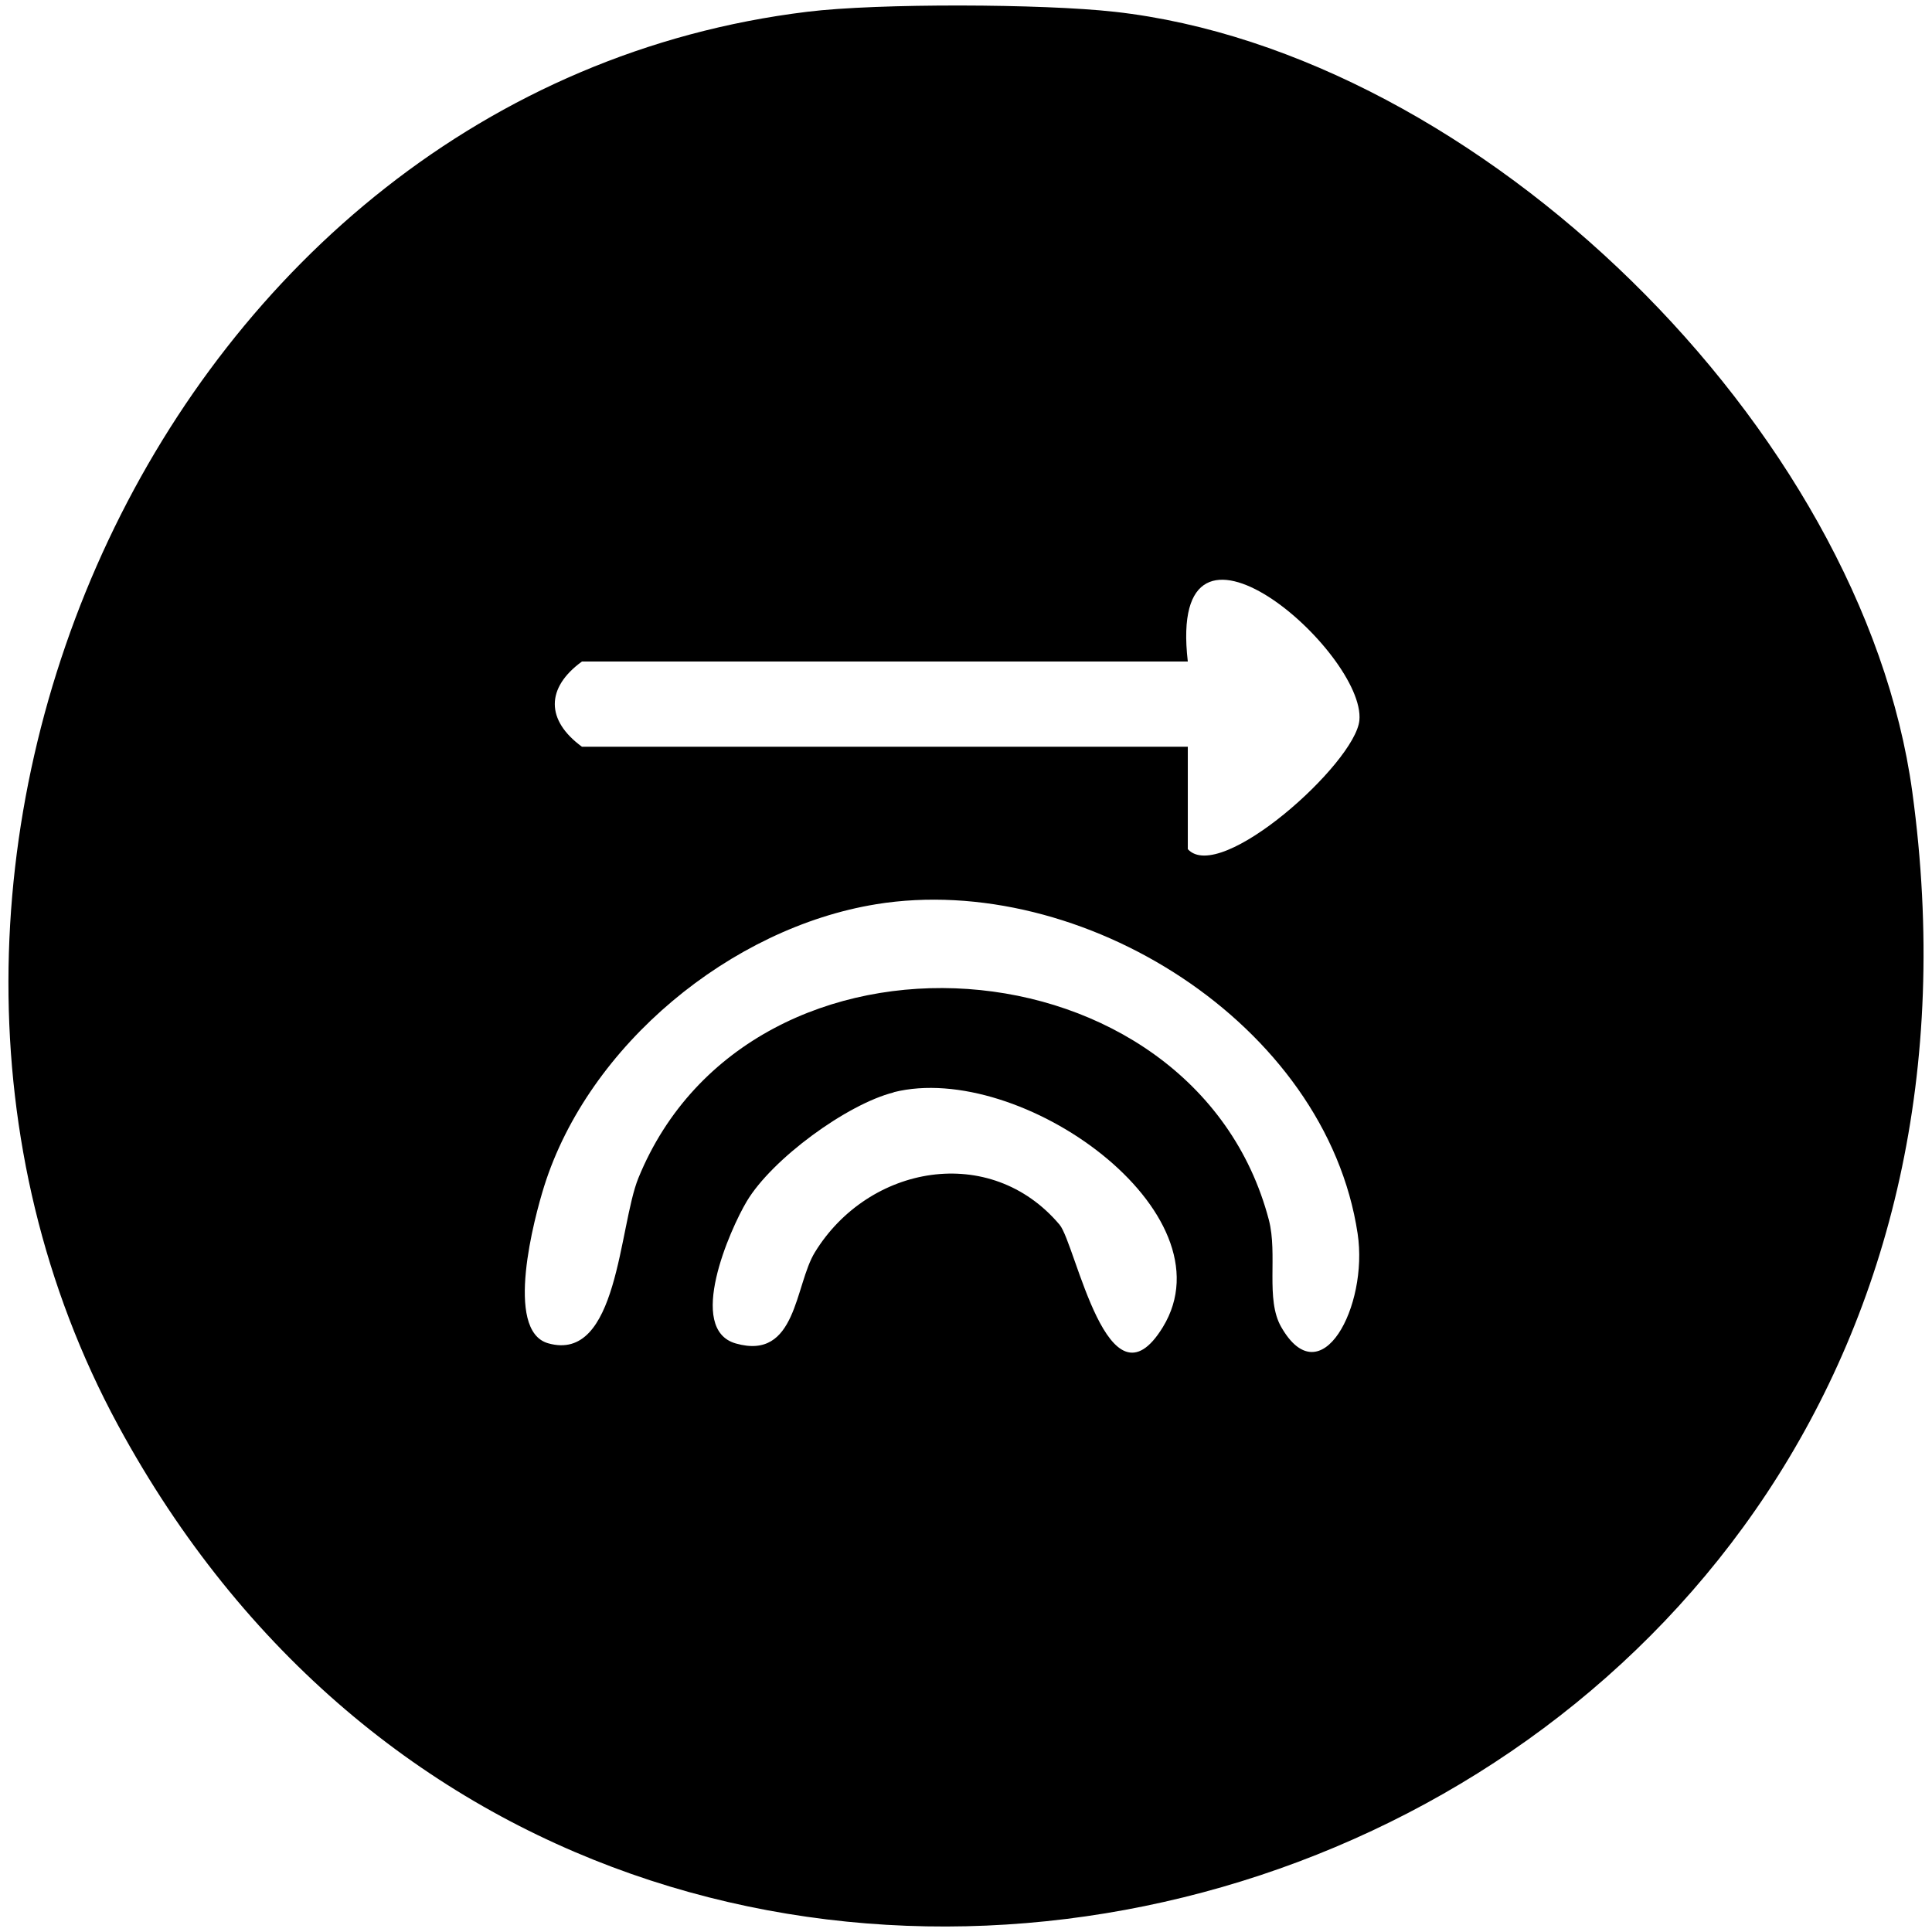
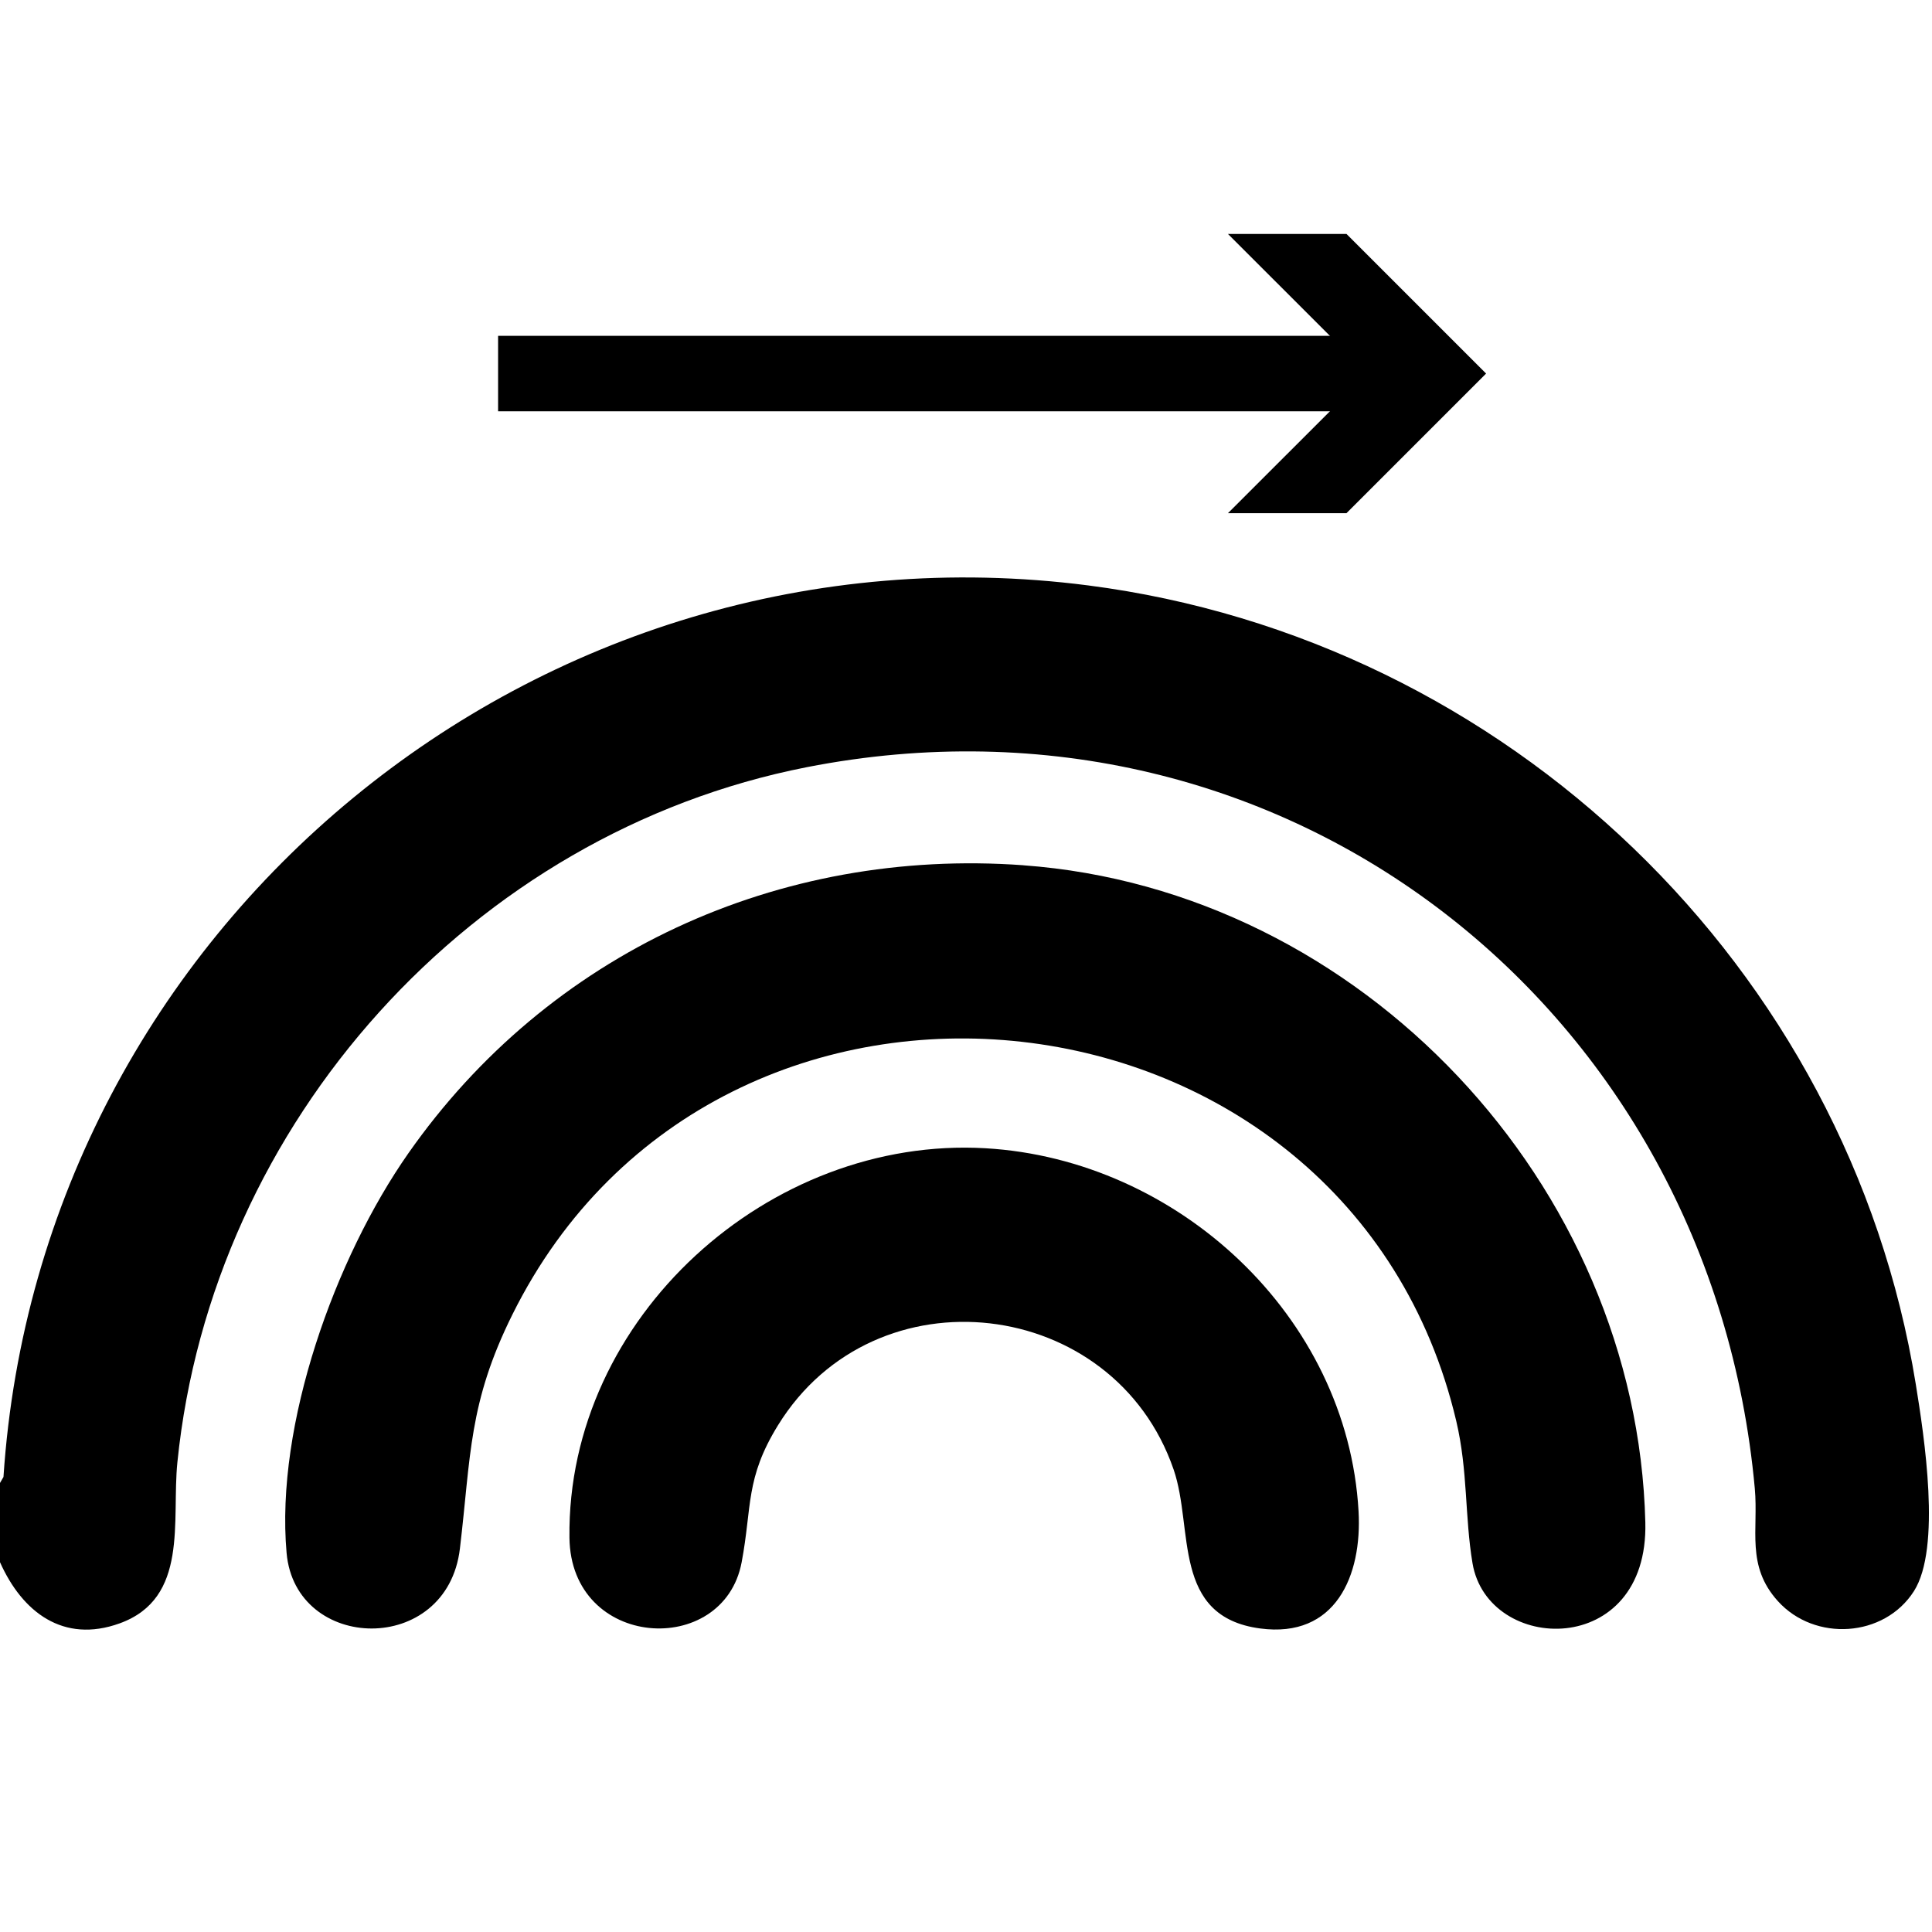
<svg xmlns="http://www.w3.org/2000/svg" id="Layer_1" version="1.1" viewBox="0 0 512 512">
  <defs>
    <style>
      .st0 {
-         fill-rule: evenodd;
+         stroke: #000;
+         stroke-miterlimit: 10;
+         stroke-width: 20px;
      }
    </style>
  </defs>
-   <path class="st0" d="M295.37,3.12c96.68,10.82,198.29,110.56,211.41,206.75,40.49,296.5-342.61,413.09-475.52,167.79C-48.27,230.81,43.16,23.93,213.94,3.12c18.77-2.31,62.47-2.12,81.39,0h.04,0ZM232.17,239.63c54.46-8.82,119.26,31.71,127.62,87.31,2.89,19.23-9.72,43.2-20.27,24.7-4.21-7.37-.86-19.14-3.26-28.36-19.81-75.37-137.26-84.1-167.08-11.09-5.2,12.76-5.34,49.09-23.93,43.79-11.72-3.35-3.62-33.38-1.04-41.62,11.8-37.46,49.54-68.49,87.99-74.73h-.04ZM314.78,175.31c-5.66-48.9,47.23-2.27,45.47,15.61-1.13,11.36-36.92,43.52-45.47,34.11v-27.14h-160.56c-9.59-7.01-9.59-15.61,0-22.58h160.56ZM236.83,289.45c33.61-8.46,89.94,31.8,71.34,62.25-14.52,23.7-23.08-22.03-27.37-27.14-18.37-21.76-50.63-15.84-64.83,7.28-5.39,8.74-4.79,28.78-20.95,24.2-13.26-3.75-1.58-30.22,2.89-37.69,6.7-11.22,26.55-25.74,38.95-28.86l-.04-.04h.01Z" />
+   <path d="M0,393v21c5.88,13.2,16.75,21.61,31.71,16.21,18.44-6.67,13.73-27.2,15.3-42.7,9.11-90.02,78.01-166.8,166.8-184.2,126.99-24.88,239.66,64.06,251.23,191.15,1,11.02-2.39,20.46,6.13,29.87,9.77,10.8,28.16,9.66,36.03-2.64,7.33-11.47,2.73-41.1.5-54.88-17.9-110.62-108.33-197.36-219.33-211.67C142.49,136.34,10.58,245.41.92,391.41L0,393Z" />
+   <path d="M271.2,229.3c-64.88-4.72-125.85,23.27-163.02,76.39-19.35,27.65-35.25,71.8-32.23,105.86,2.34,26.36,42.52,27.41,45.93-1.15,2.95-24.73,2.23-38.52,13.93-62.07,54.82-110.34,221.81-91.71,250.11,28.25,3.12,13.23,2.23,25.31,4.31,37.69,4.06,24.12,46.68,25.41,45.8-10.8-2.19-89.55-75.31-167.64-164.83-174.16h0Z" />
+   <path d="M261.2,304.3c-57.32-3.34-110.98,44.84-110.29,103.19.35,29.66,40.83,31.98,45.63,6.55,2.8-14.83.92-22.21,9.65-36.35,25.75-41.71,89.04-34.18,104.84,11.77,5.38,15.66-.63,38.96,22.92,42.1,20,2.67,27.06-13.99,26.08-31.1-2.94-51.72-47.97-93.2-98.84-96.16h.01Z" />
+   <path class="st0" d="M132,99h233.14" />
+   <path d="M325.42,136l37.02-37-37.02-37h31.41l37,37-37,37h-31.41Z" />
</svg>
